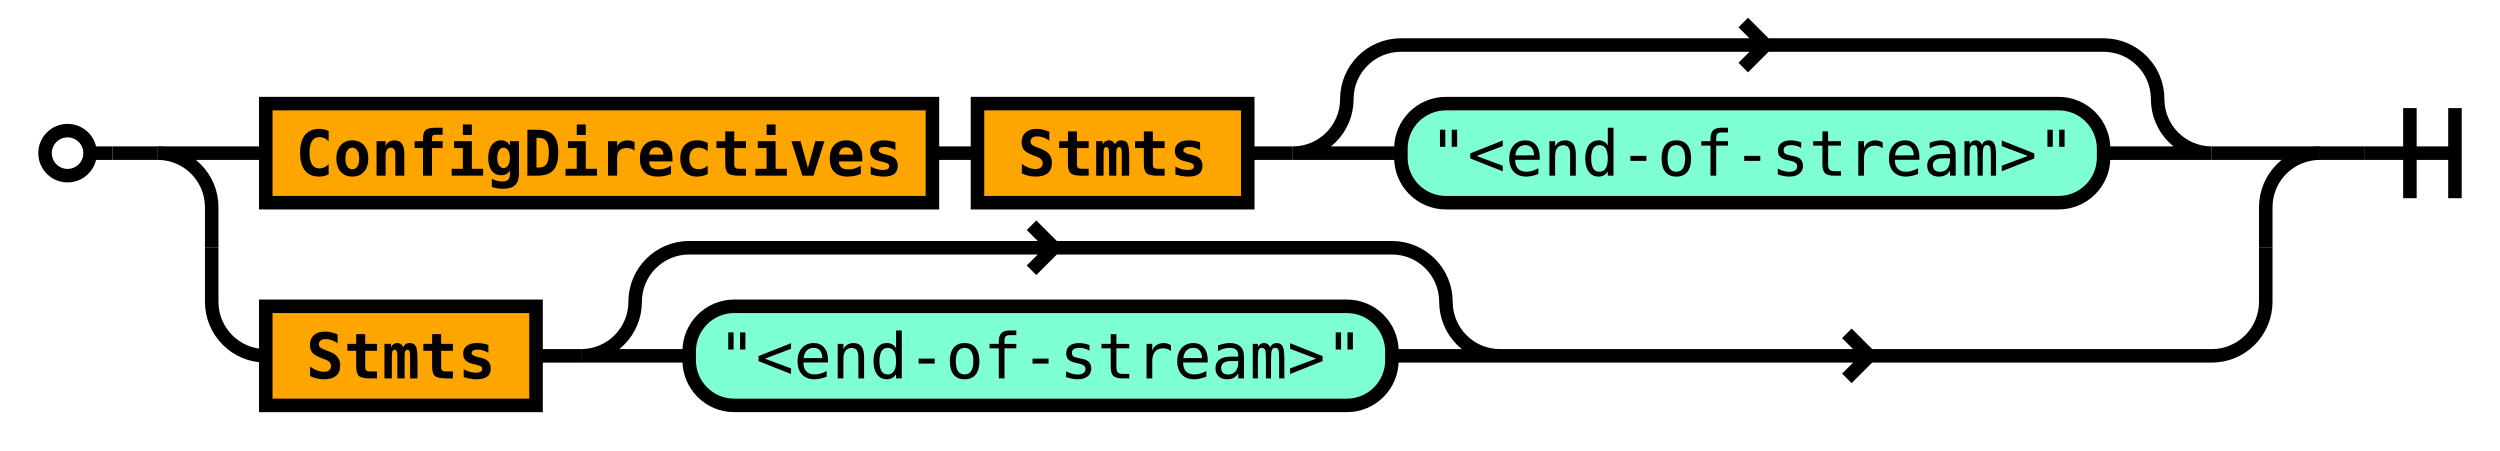
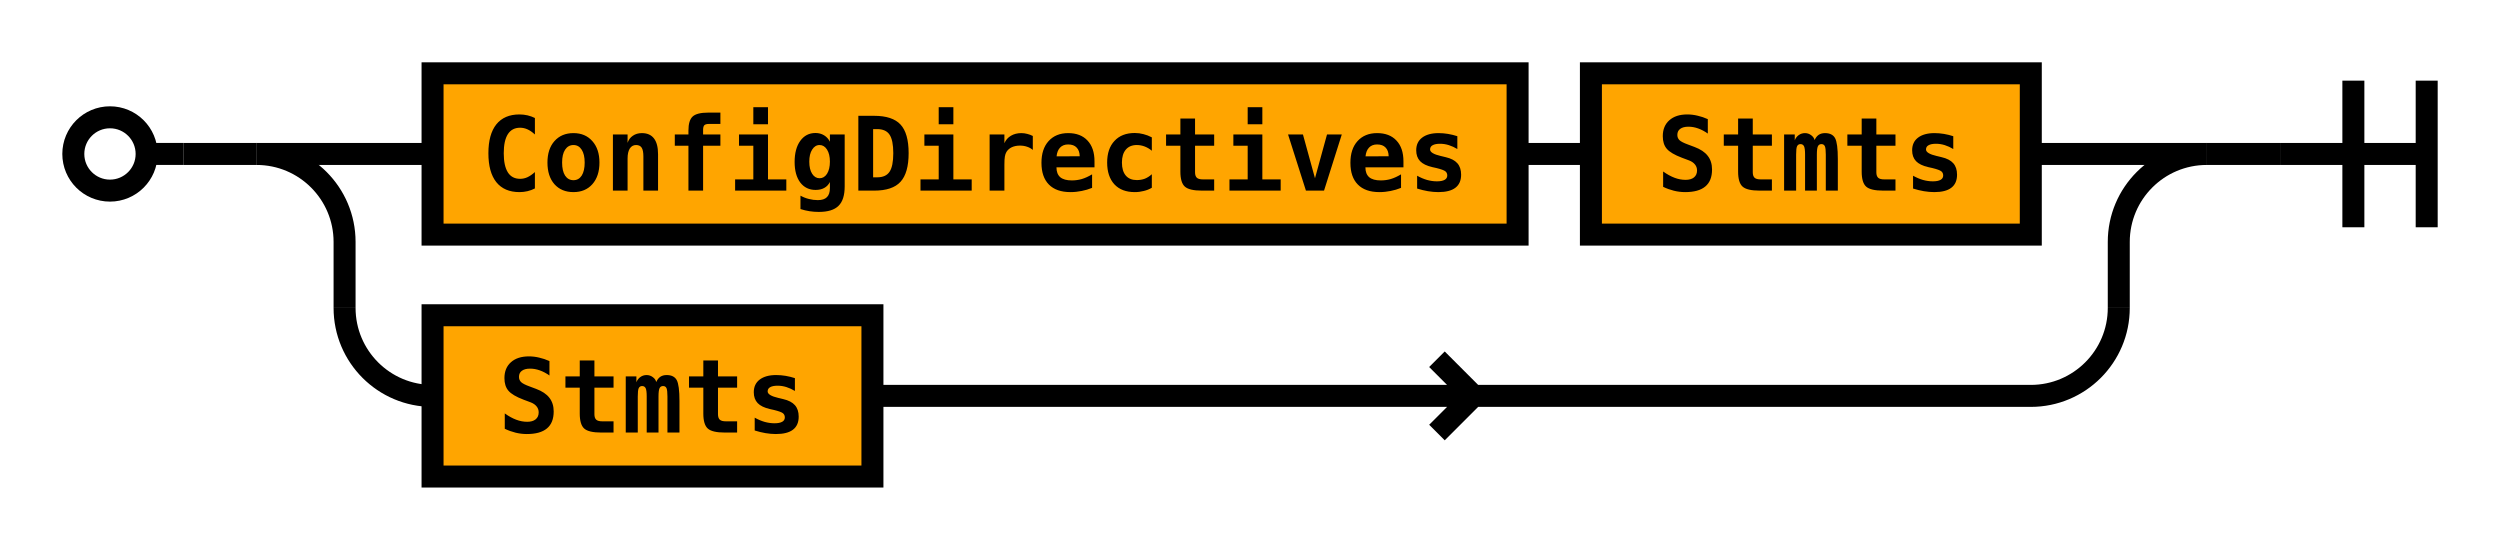
- <svg xmlns="http://www.w3.org/2000/svg" class="railroad" viewBox="0 0 555 100">
+ <svg xmlns="http://www.w3.org/2000/svg" class="railroad" viewBox="0 0 341 75">
  <style type="text/css">

svg.railroad {
  background-color: rgba(238, 238, 238, .91);
  background-size: 15px 15px;
  background-image: linear-gradient(to right, rgba(25, 25, 225, .65) 1px, transparent 1px),
                    linear-gradient(to bottom, rgba(25, 25, 225, .65) 1px, transparent 1px);
}

svg.railroad path {
  stroke-width: 3px;
  stroke: black;
  fill: transparent;
}

svg.railroad .debug {
  stroke-width: 1px;
  stroke: red;
}

svg.railroad text {
  font: 14px monospace;
  text-anchor: middle;
}

svg.railroad .nonterminal text {
  font-weight: bold;
}

svg.railroad text.comment {
  font: italic 12px monospace;
}

svg.railroad rect {
  stroke-width: 3px;
  stroke: black;
  fill:rgba(0, 0, 90, 0%);
}

svg.railroad .terminal rect {
  fill: aquamarine;  
}

svg.railroad .nonterminal rect {
  fill: orange;  
}

svg.railroad g.labeledbox &gt; rect {
  border-radius: 25px;
  border: 2px solid #73AD21;
  stroke-width: 1.5px;
  stroke: grey;
  stroke-dasharray: 5px;
  fill:rgba(150, 150, 150, 25%);
}

</style>
  <g class="sequence">
-     <path d=" M 10 34 a 5 5 0 0 1 5 -5 a 5 5 0 0 1 5 5 a 5 5 0 0 1 -5 5 a 5 5 0 0 1 -5 -5 m 10 0 h 5" />
+     <path d=" M 10 21 a 5 5 0 0 1 5 -5 a 5 5 0 0 1 5 5 a 5 5 0 0 1 -5 5 a 5 5 0 0 1 -5 -5 m 10 0 h 5" />
    <g class="choice">
-       <path d=" M 35 34 h 24 m 432 0 h 24" />
+       <path d=" M 35 21 h 24 m 218 0 h 24" />
      <g class="sequence">
        <g class="nonterminal">
-           <rect height="22" width="148" x="59" y="23" />
-           <text x="133" y="39">
+           <rect height="22" width="148" x="59" y="10" />
+           <text x="133" y="26">
ConfigDirectives</text>
        </g>
        <g class="nonterminal">
-           <rect height="22" width="60" x="217" y="23" />
-           <text x="247" y="39">
+           <rect height="22" width="60" x="217" y="10" />
+           <text x="247" y="26">
Stmts</text>
        </g>
-         <g class="optional">
-           <path d=" M 287 34 h 24 m -24 0 a 12 12 0 0 0 12 -12 v 0 a 12 12 0 0 1 12 -12 h 156 m -75 0 l -5 -5 m 0 10 l 5 -5 m 75 0 a 12 12 0 0 1 12 12 v 0 a 12 12 0 0 0 12 12 h -24" />
-           <g class="sequence">
-             <g class="terminal">
-               <rect height="22" rx="10" ry="10" width="156" x="311" y="23" />
-               <text x="389" y="39">
- "&lt;end-of-stream&gt;"</text>
-             </g>
-           </g>
-         </g>
-         <path d=" M 207 34 h 10" />
-         <path d=" M 277 34 h 10" />
+         <path d=" M 207 21 h 10" />
      </g>
-       <path d=" M 35 34 a 12 12 0 0 1 12 12 v 9 m 456 0 v -9 a 12 12 0 0 1 12 -12" />
-       <path d=" M 47 55 v 12 a 12 12 0 0 0 12 12 m 274 0 h 158 m -76 0 l -5 -5 m 0 10 l 5 -5 m 76 0 a 12 12 0 0 0 12 -12 v -12" />
+       <path d=" M 35 21 a 12 12 0 0 1 12 12 v 9 m 242 0 v -9 a 12 12 0 0 1 12 -12" />
+       <path d=" M 47 42 v 0 a 12 12 0 0 0 12 12 m 60 0 h 158 m -76 0 l -5 -5 m 0 10 l 5 -5 m 76 0 a 12 12 0 0 0 12 -12 v 0" />
      <g class="sequence">
        <g class="nonterminal">
-           <rect height="22" width="60" x="59" y="68" />
-           <text x="89" y="84">
+           <rect height="22" width="60" x="59" y="43" />
+           <text x="89" y="59">
Stmts</text>
        </g>
-         <g class="optional">
-           <path d=" M 129 79 h 24 m -24 0 a 12 12 0 0 0 12 -12 v 0 a 12 12 0 0 1 12 -12 h 156 m -75 0 l -5 -5 m 0 10 l 5 -5 m 75 0 a 12 12 0 0 1 12 12 v 0 a 12 12 0 0 0 12 12 h -24" />
-           <g class="sequence">
-             <g class="terminal">
-               <rect height="22" rx="10" ry="10" width="156" x="153" y="68" />
-               <text x="231" y="84">
- "&lt;end-of-stream&gt;"</text>
-             </g>
-           </g>
-         </g>
-         <path d=" M 119 79 h 10" />
      </g>
    </g>
-     <path d=" M 525 34 h 20 m -10 -10 v 20 m 10 -20 v 20" />
-     <path d=" M 25 34 h 10" />
-     <path d=" M 515 34 h 10" />
+     <path d=" M 311 21 h 20 m -10 -10 v 20 m 10 -20 v 20" />
+     <path d=" M 25 21 h 10" />
+     <path d=" M 301 21 h 10" />
  </g>
</svg>
